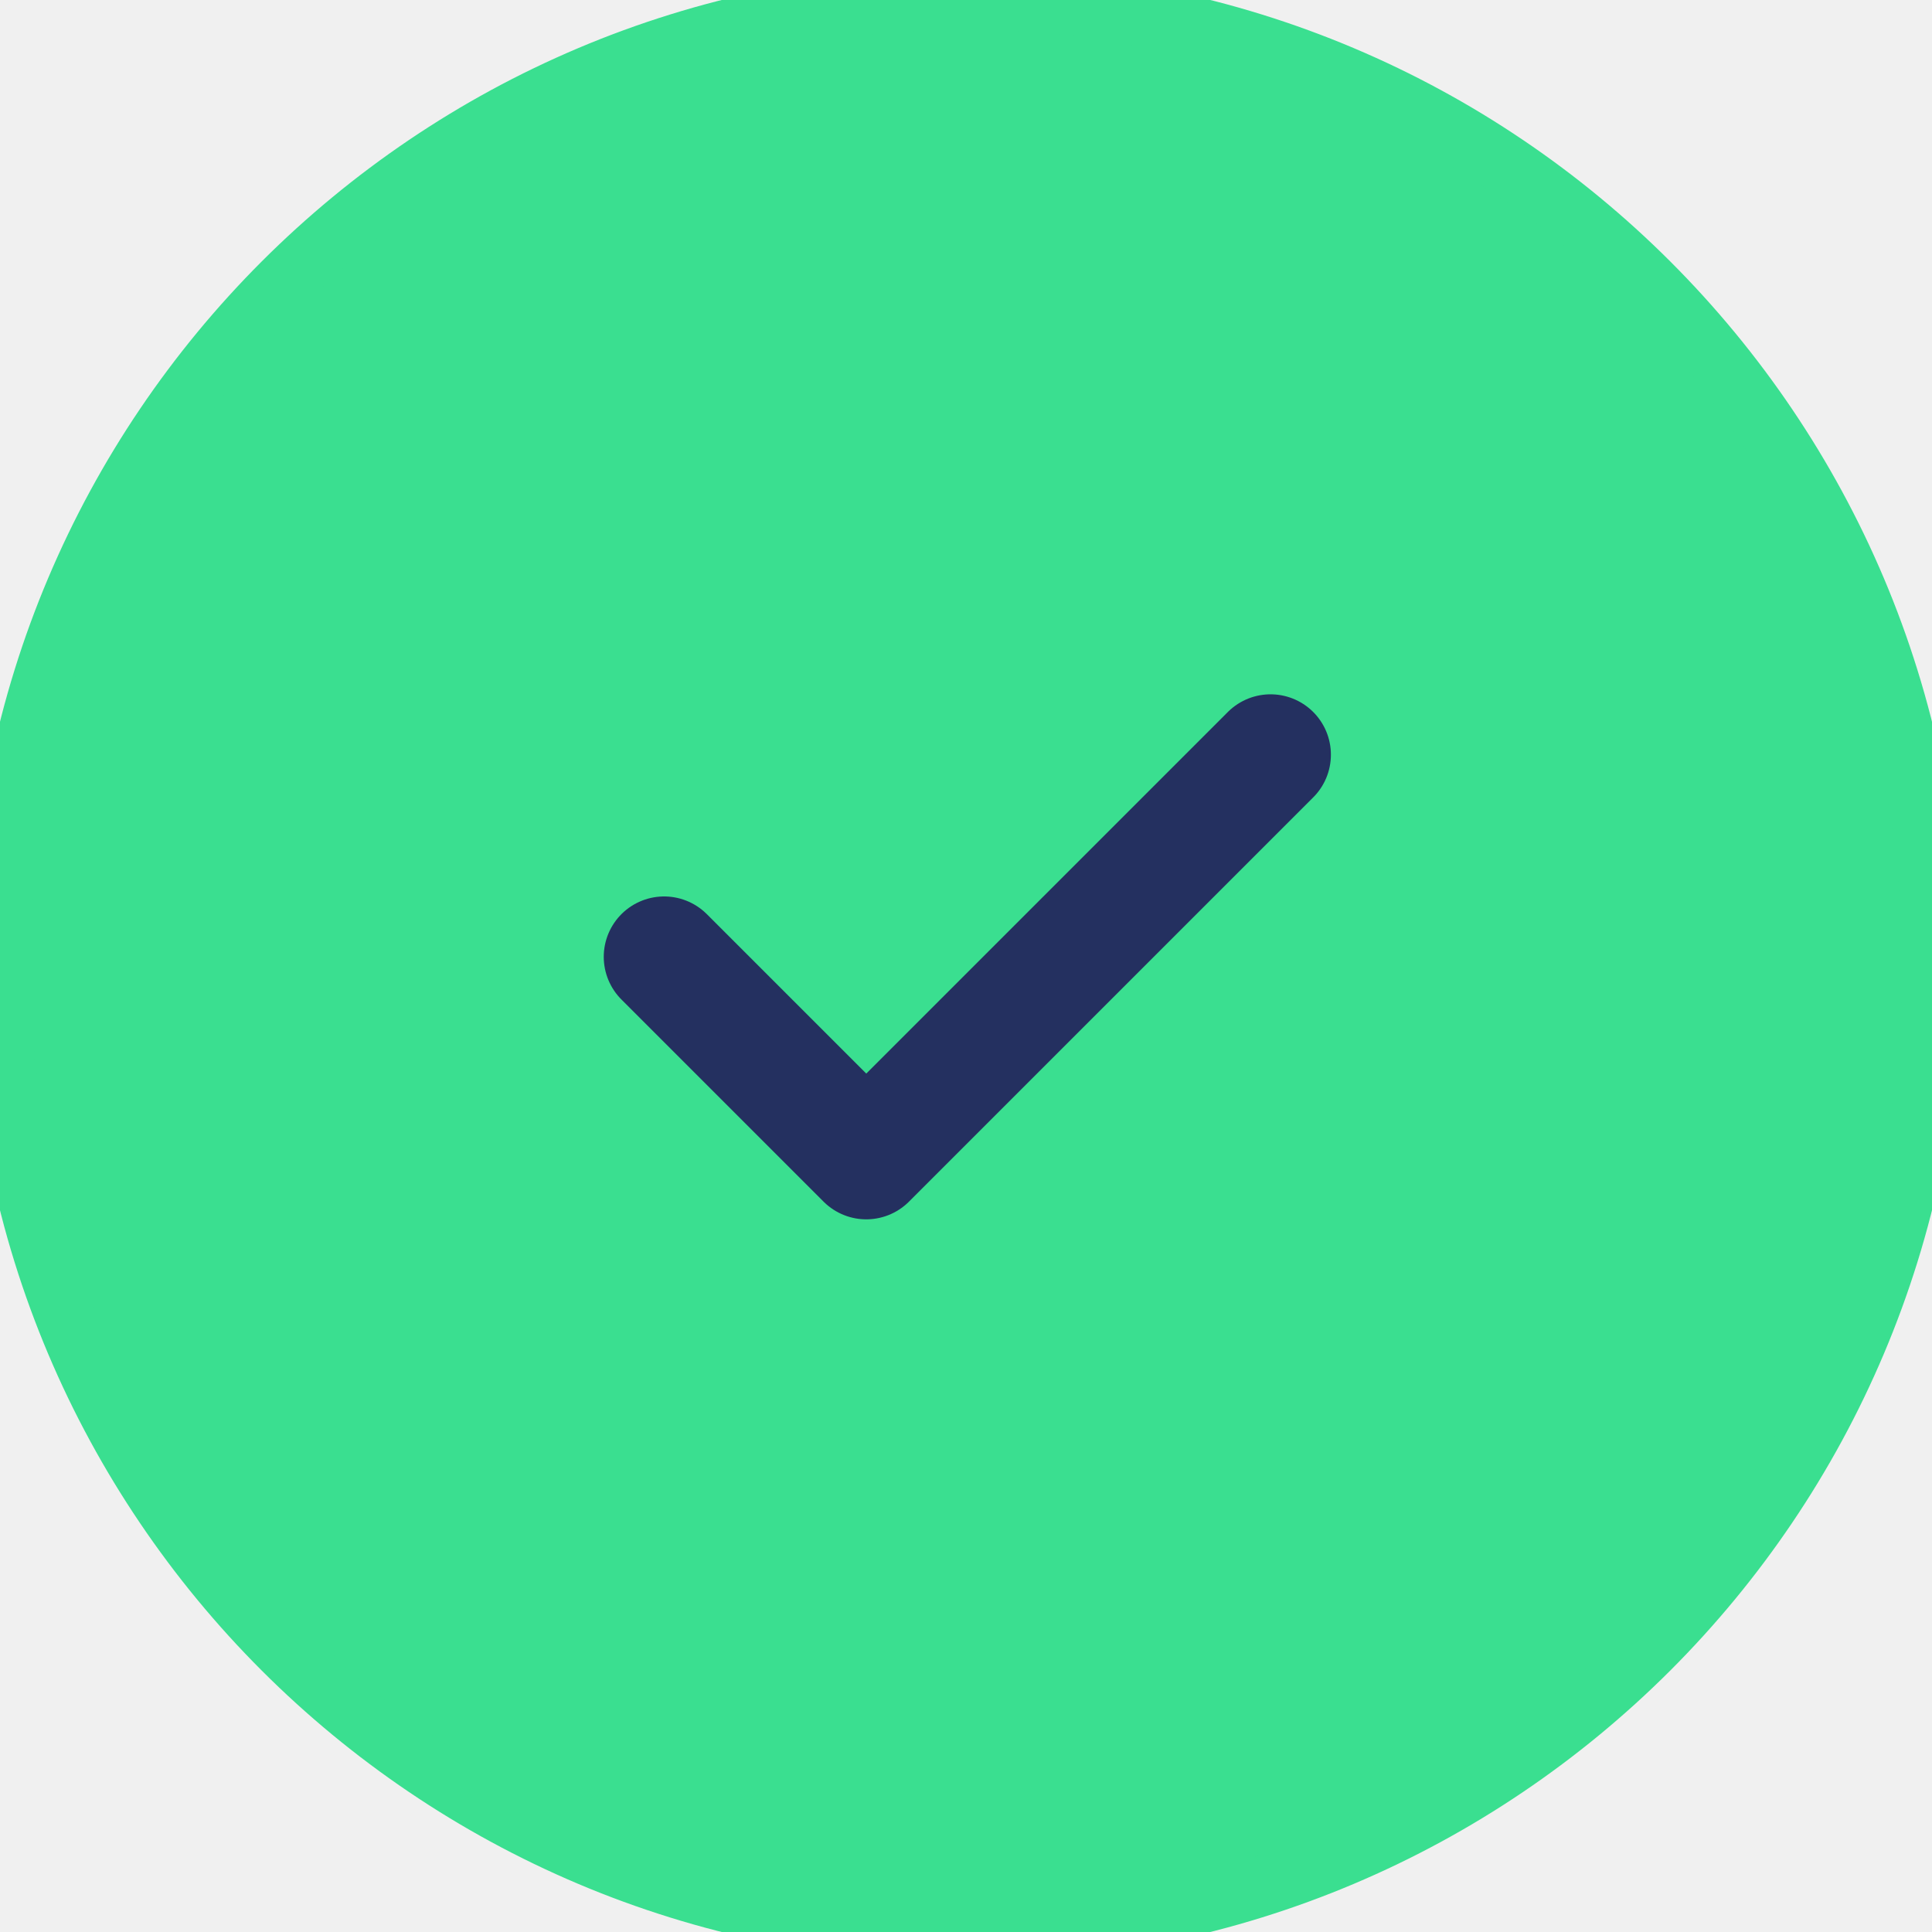
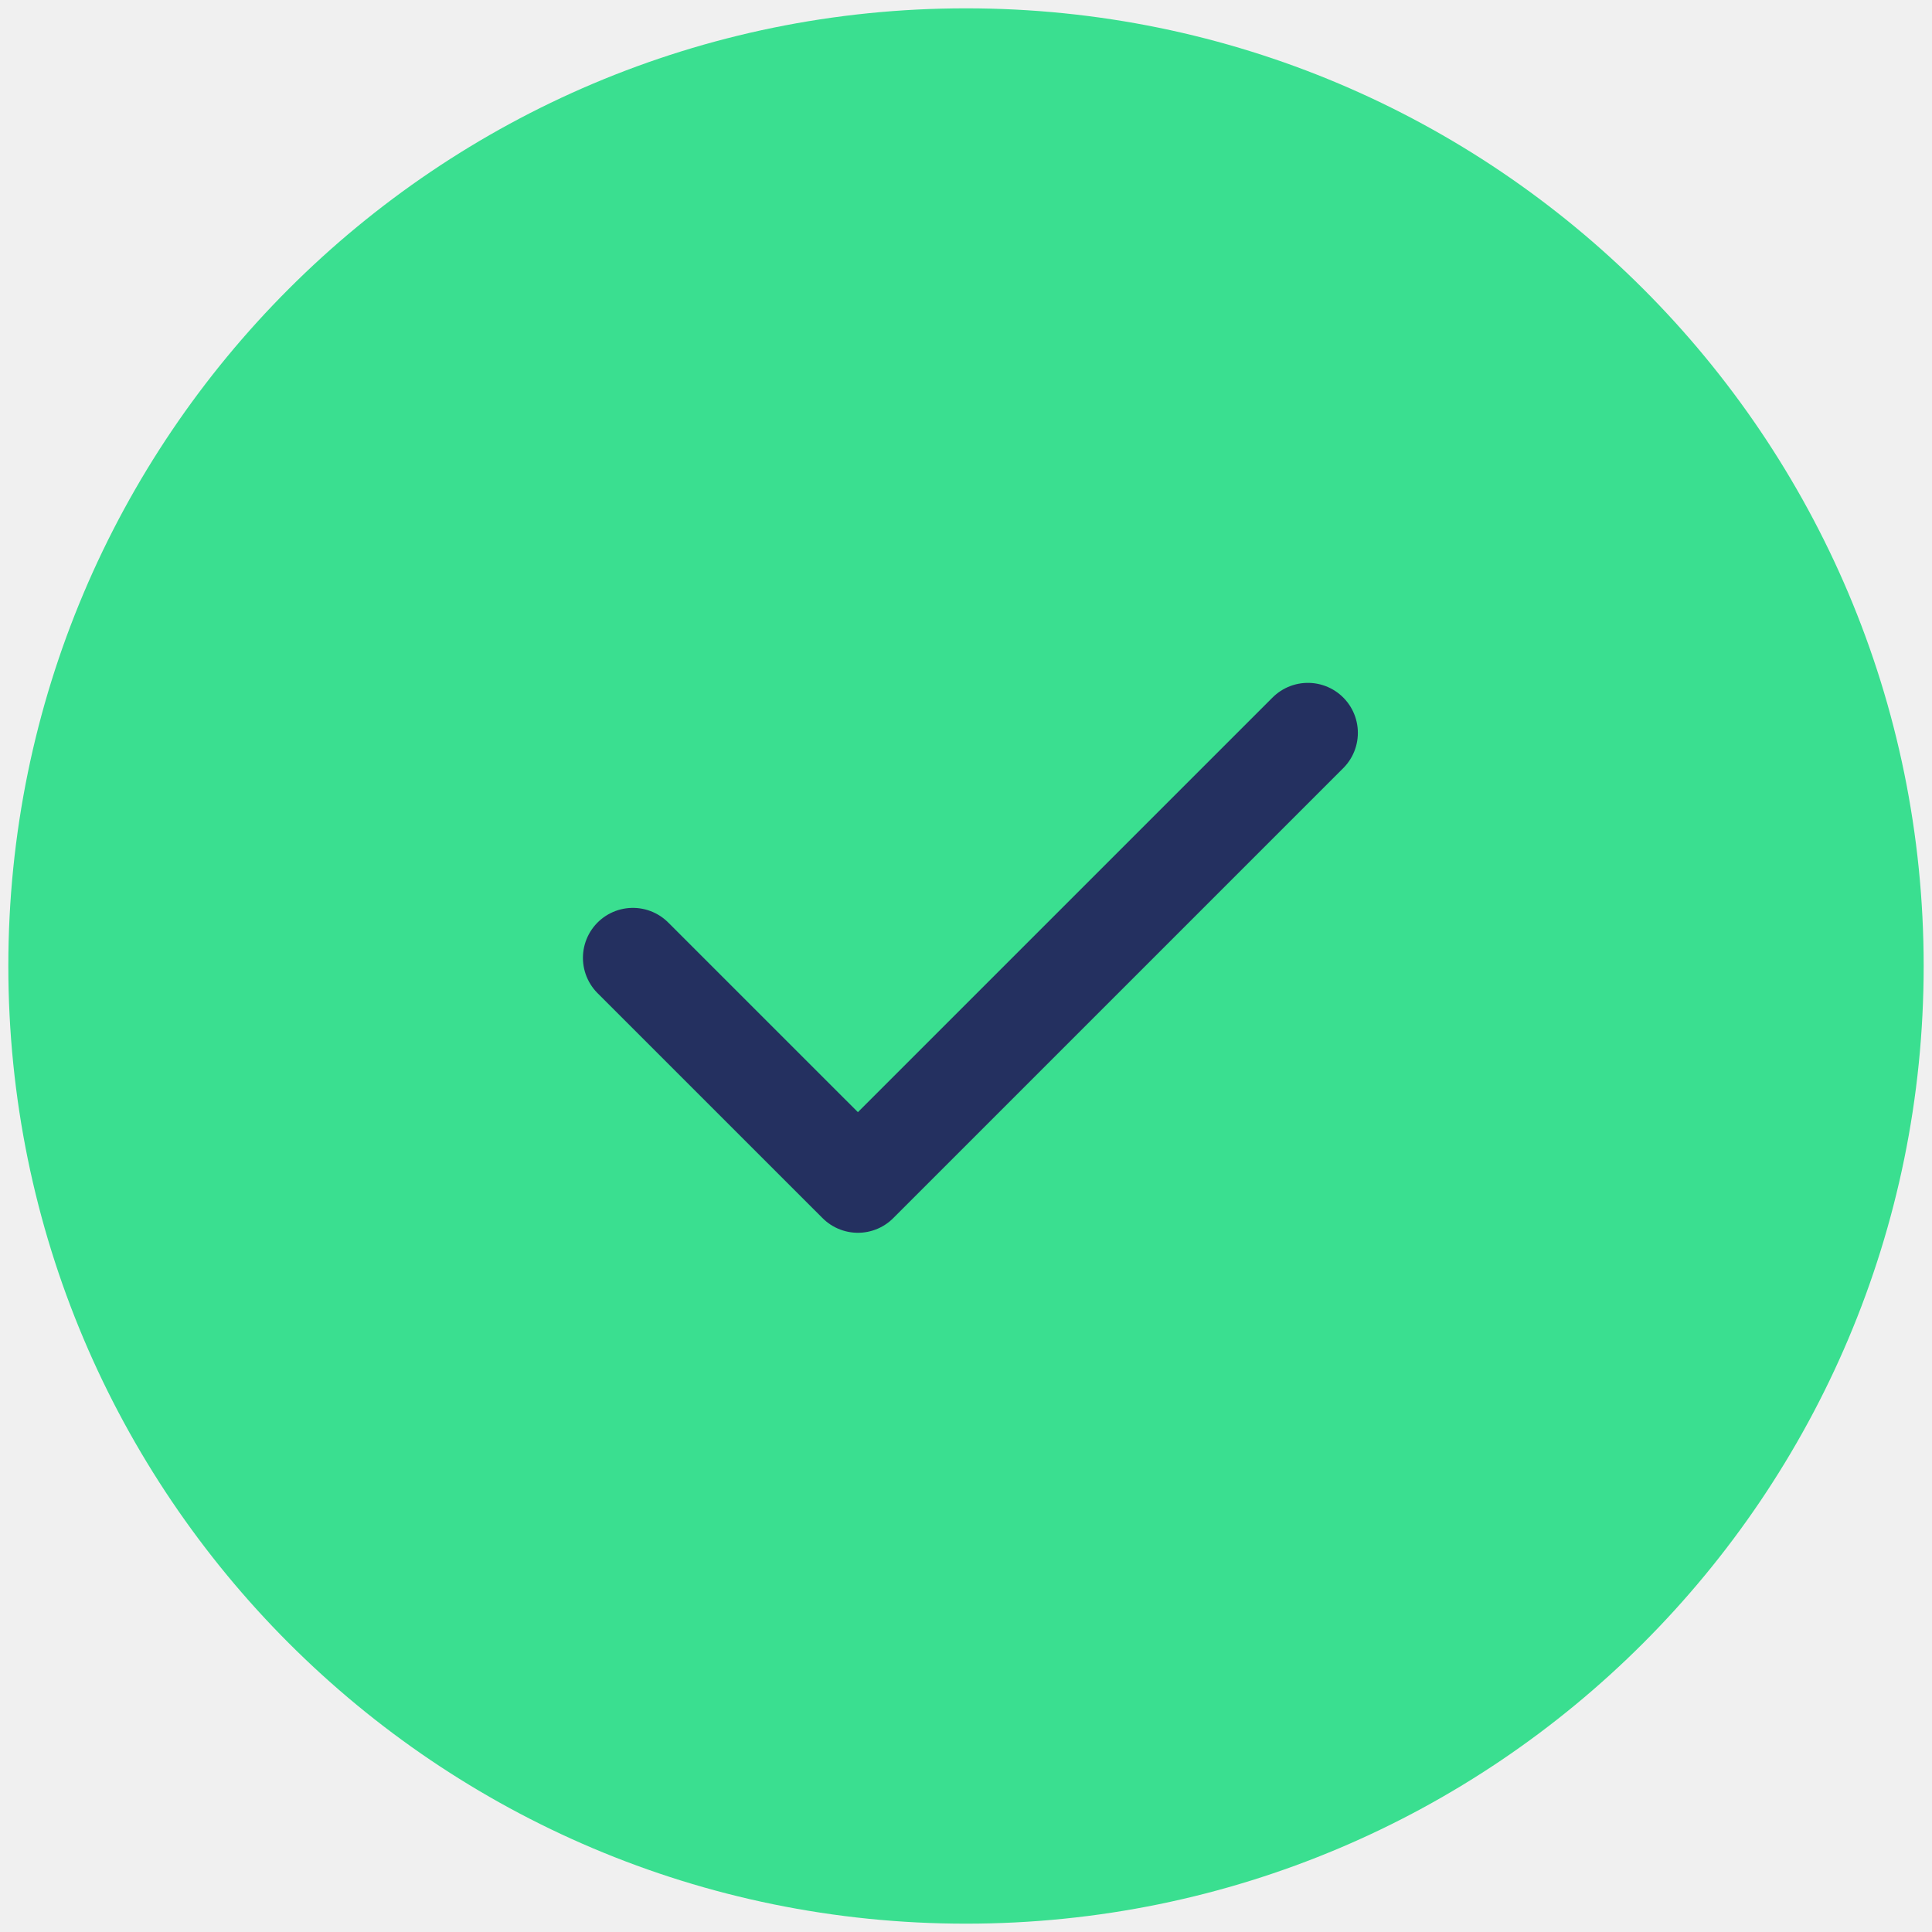
- <svg xmlns="http://www.w3.org/2000/svg" width="32" height="32" viewBox="0 0 32 32" fill="none">
-   <g clip-path="url(#clip0_343_18112)">
-     <circle cx="16" cy="16" r="16" fill="#3ADF90" />
-     <circle cx="16" cy="16" r="16" stroke="#3ADF90" />
-     <path d="M11 15.848L14.348 19.196L21.044 12.5" stroke="#243060" stroke-width="2" stroke-linecap="round" stroke-linejoin="round" />
-   </g>
-   <defs>
-     <clipPath id="clip0_343_18112">
-       <rect width="32" height="32" fill="white" />
-     </clipPath>
-   </defs>
+ <svg xmlns="http://www.w3.org/2000/svg" width="58" height="58" viewBox="0 0 58 58" fill="none">
+   <path d="M29 57.75C44.878 57.75 57.75 44.878 57.75 29C57.75 13.122 44.878 0.25 29 0.25C13.122 0.25 0.25 13.122 0.25 29C0.25 44.878 13.122 57.75 29 57.75Z" fill="#3ADF90" />
+   <path d="M19 28.755L25.755 35.509L39.264 22" stroke="#243060" stroke-width="3" stroke-linecap="round" stroke-linejoin="round" />
</svg>
